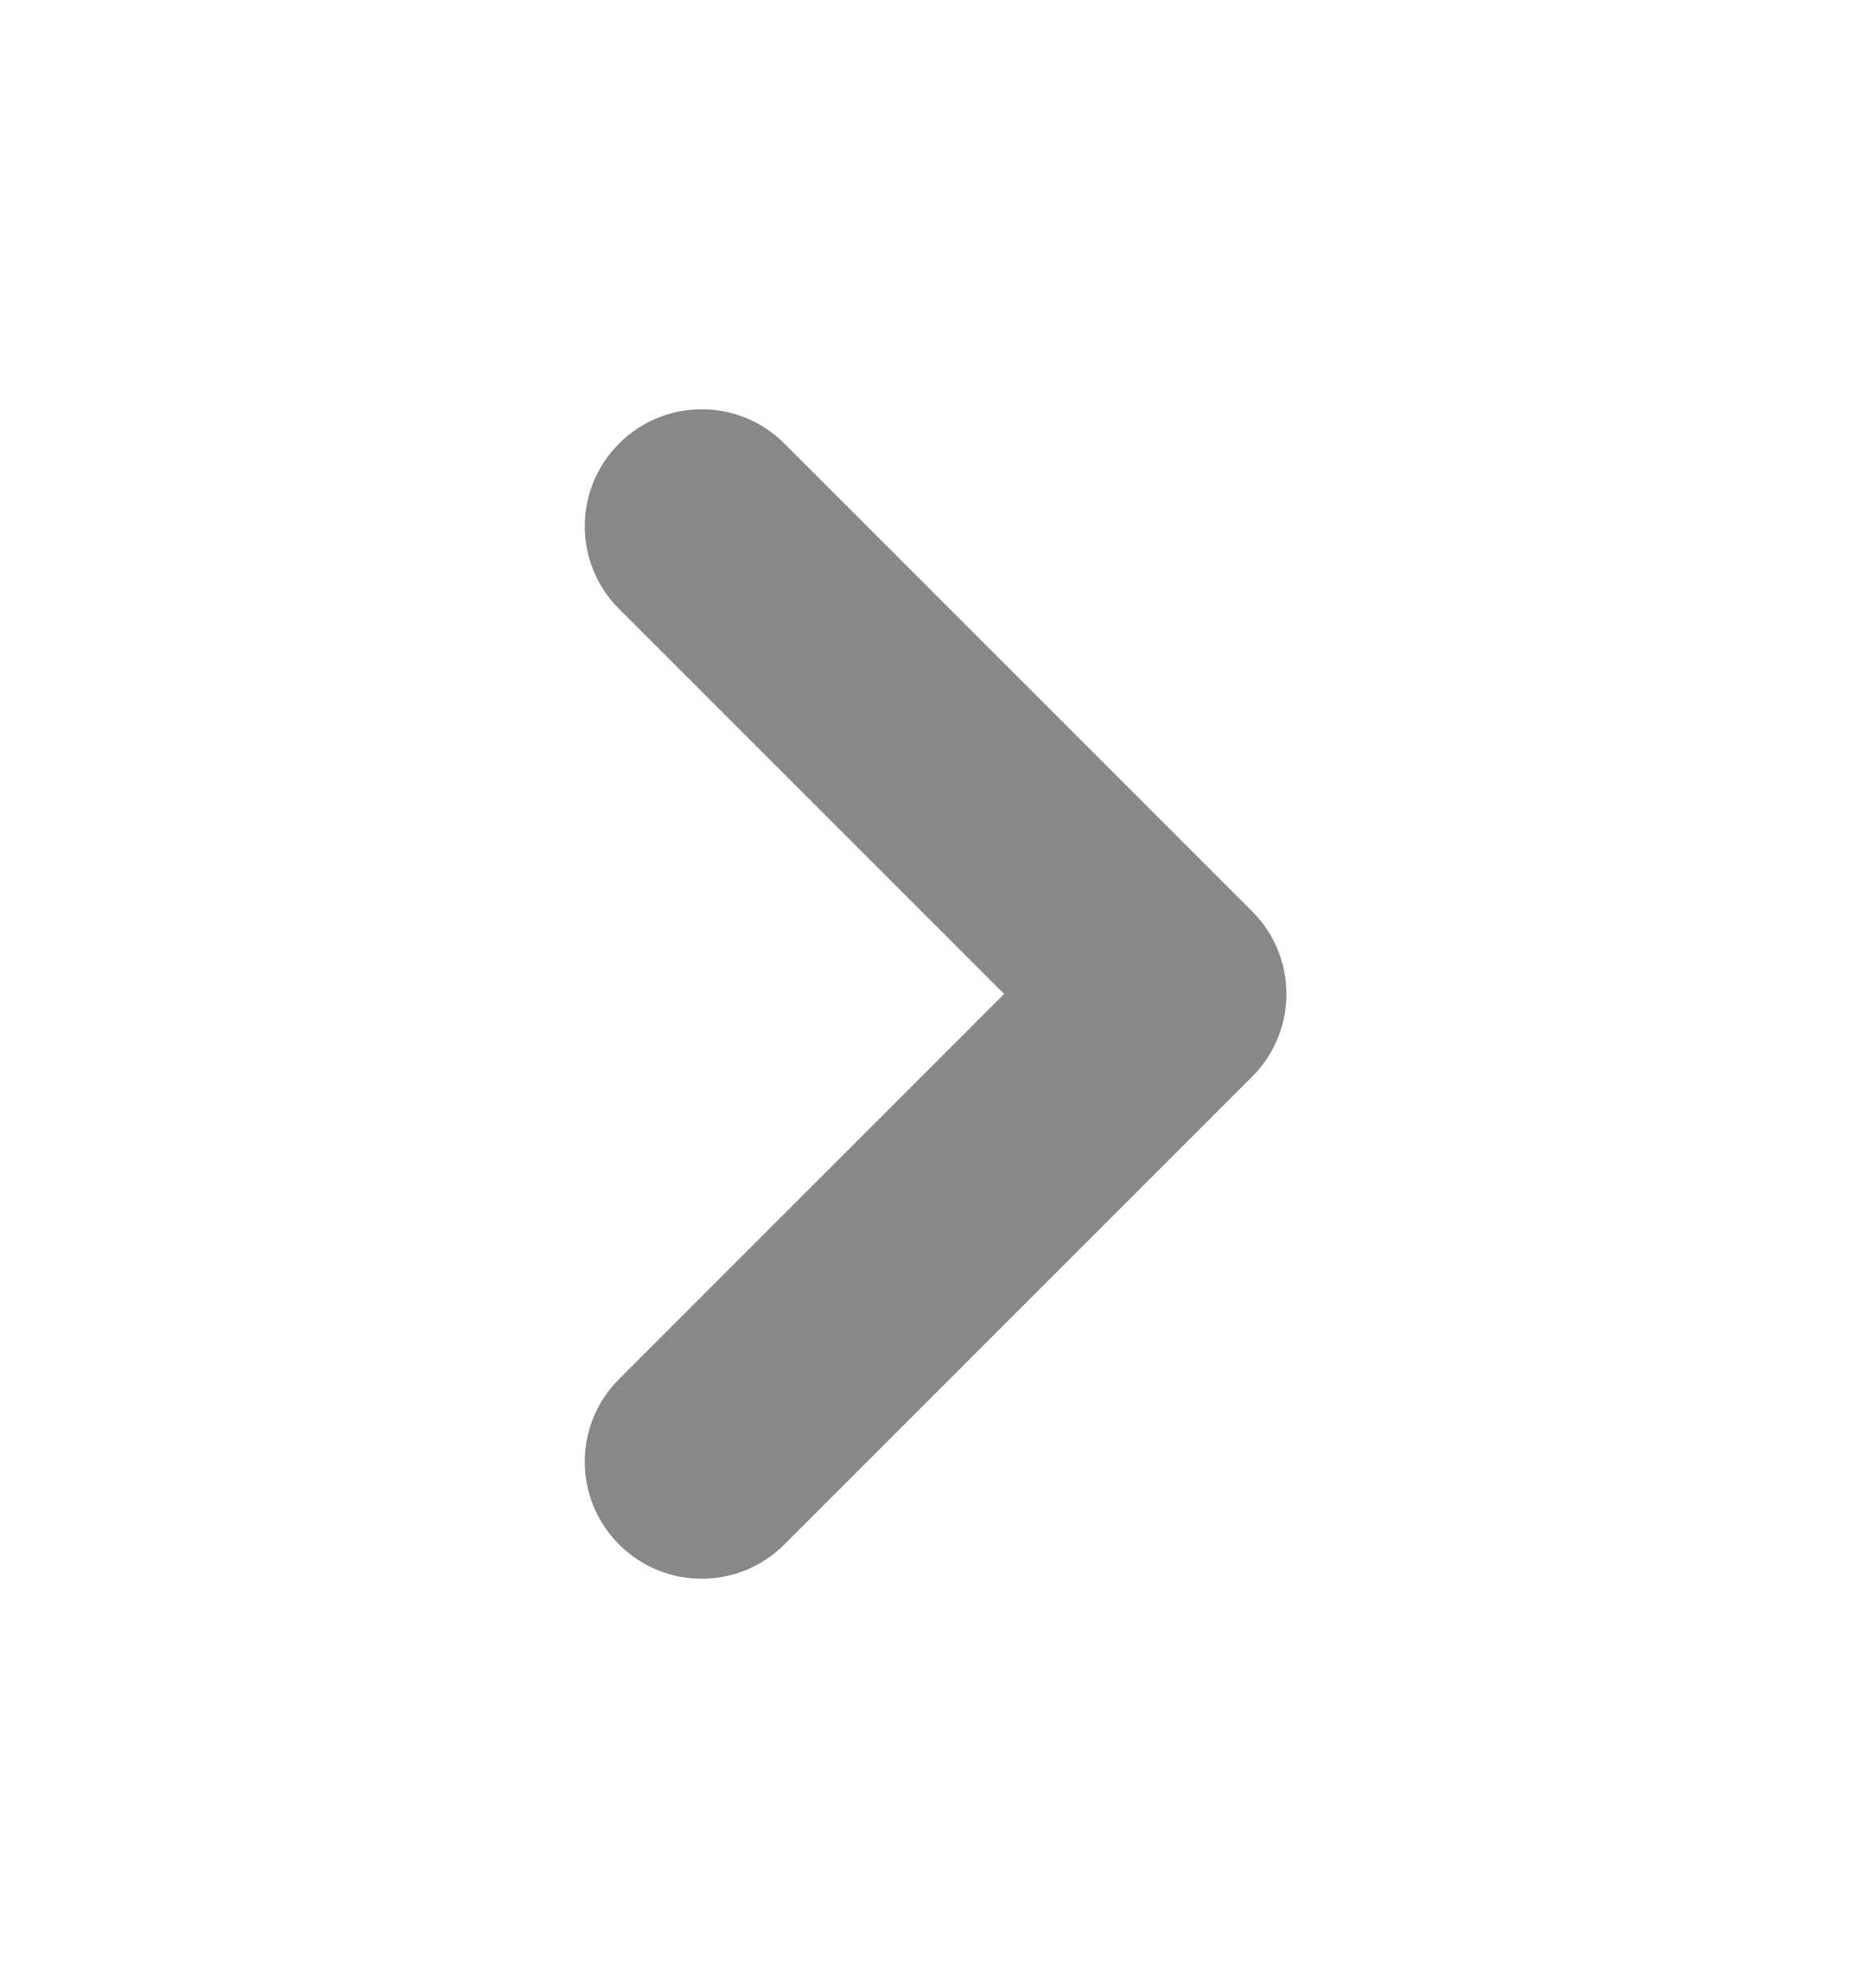
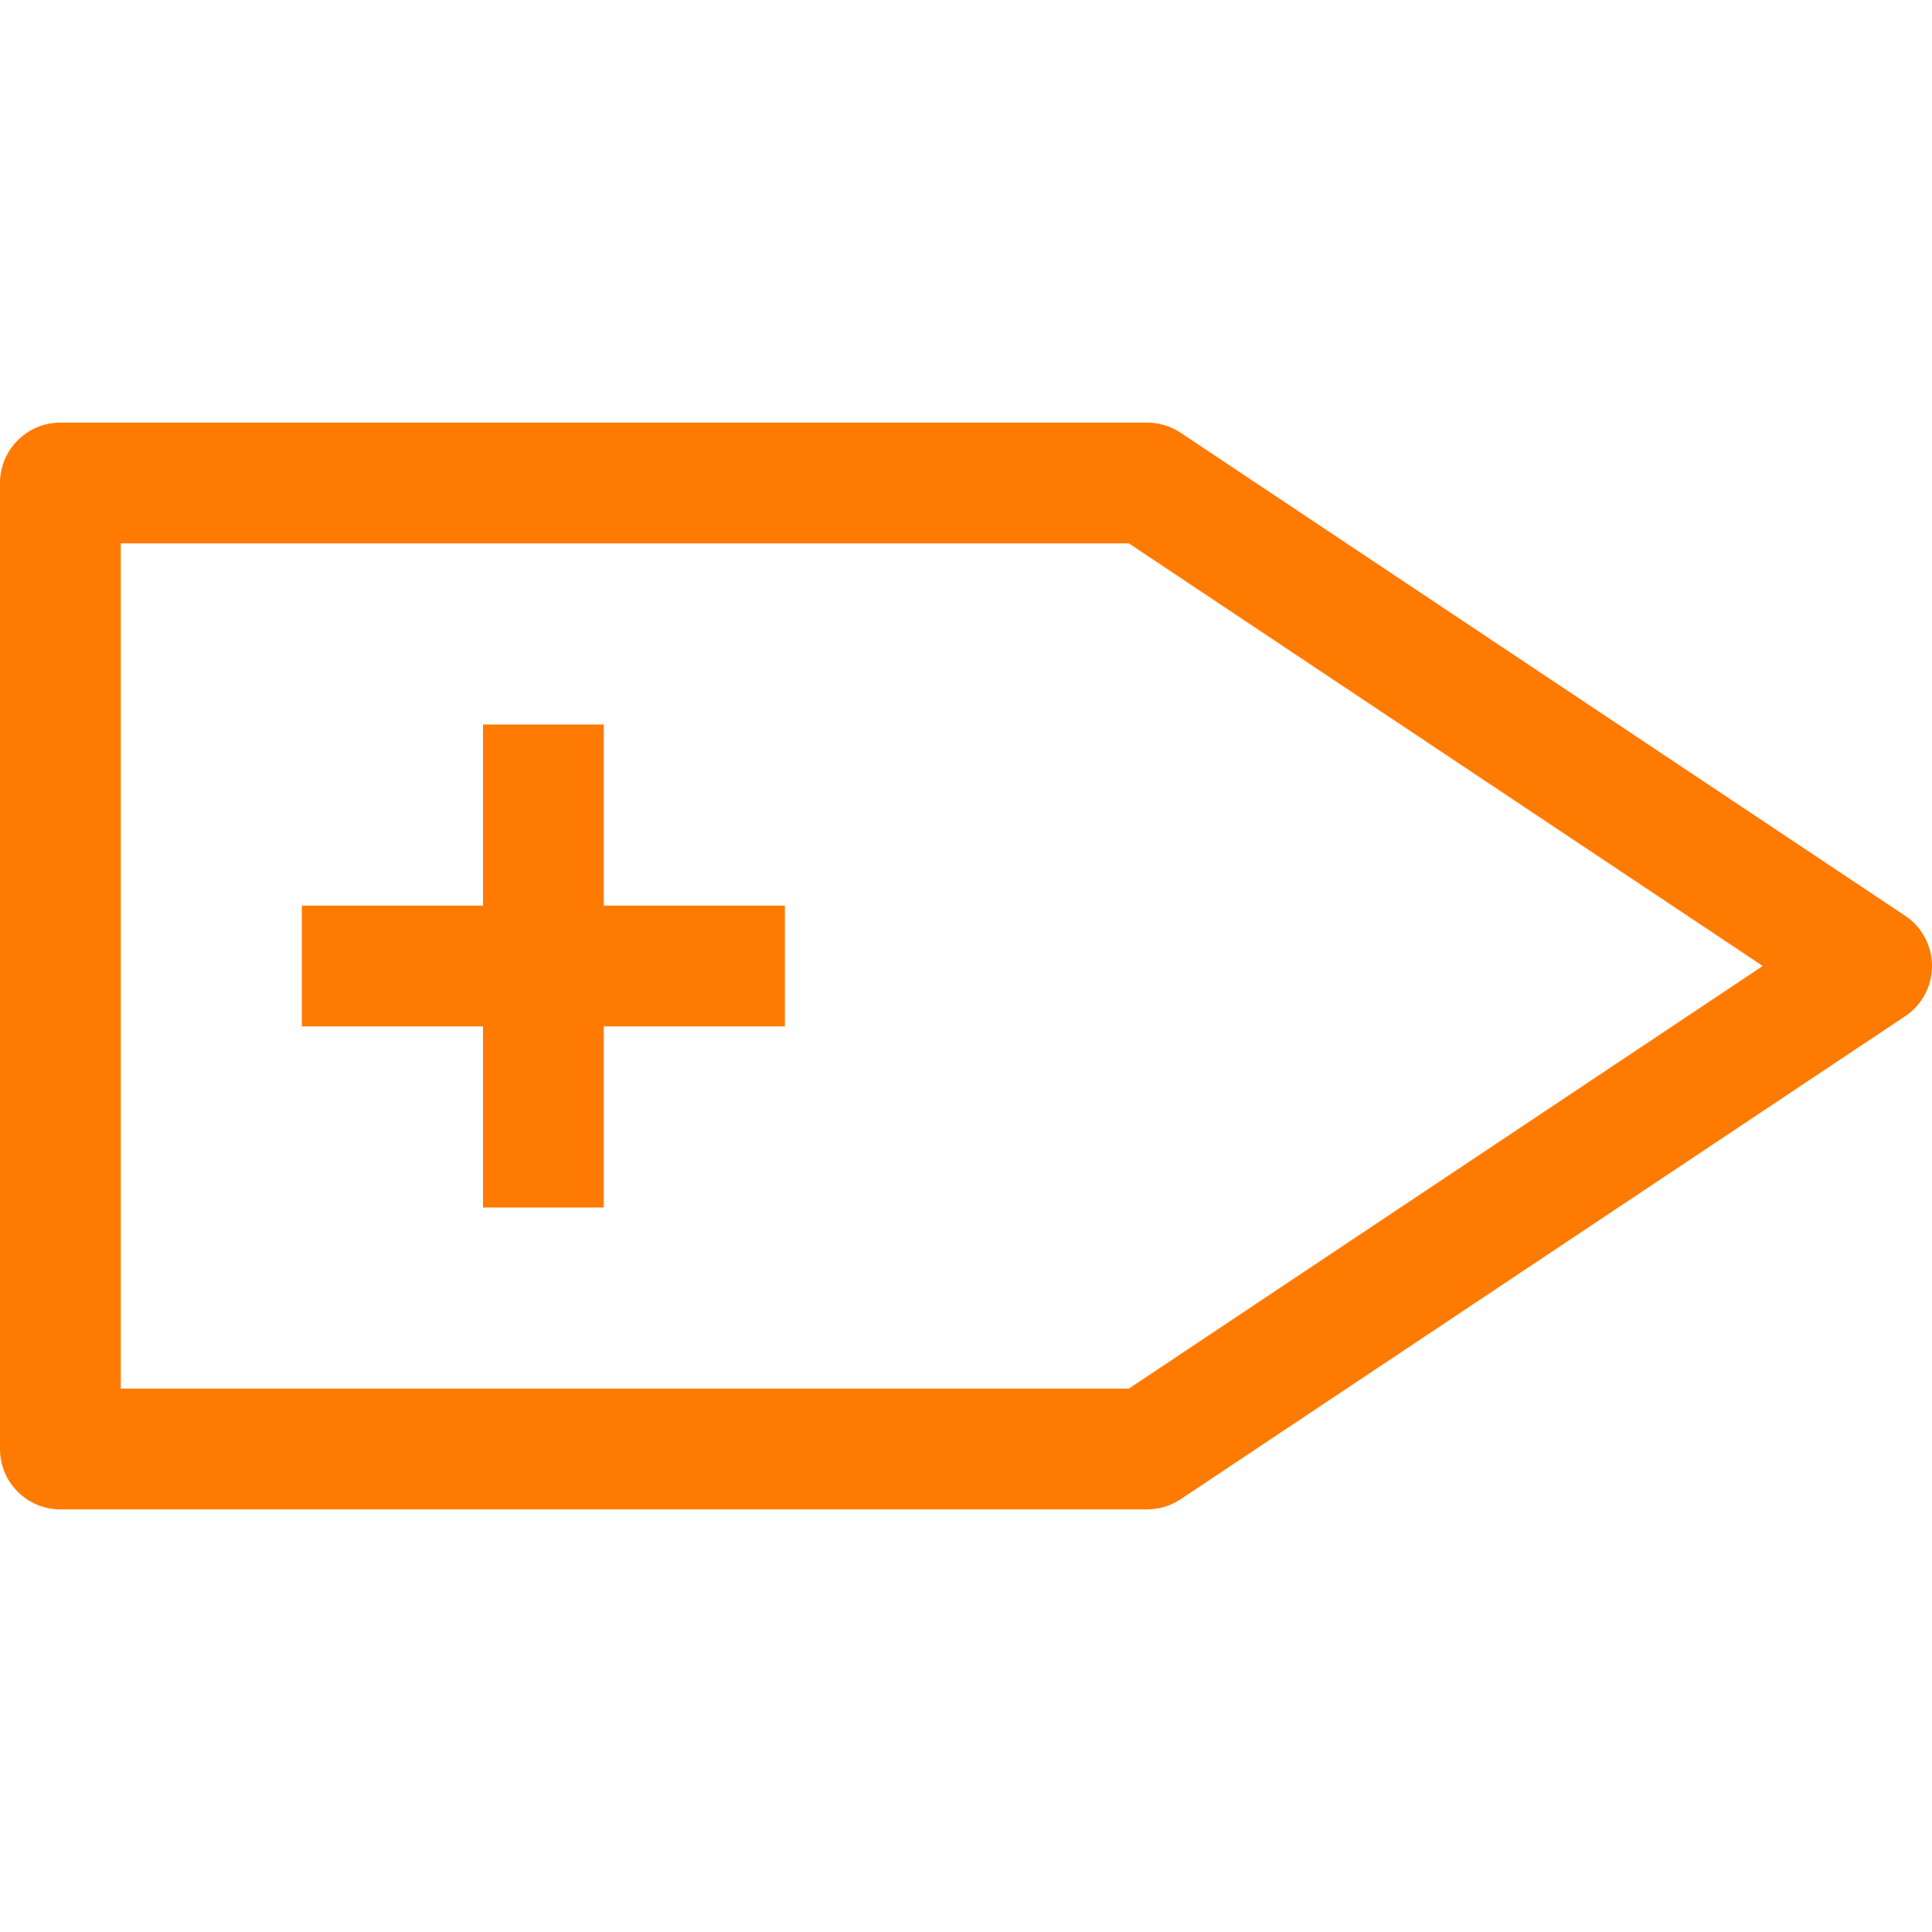
- <svg xmlns="http://www.w3.org/2000/svg" width="16" height="17" viewBox="0 0 16 17" fill="none">
-   <g opacity="0.9">
-     <path fill-rule="evenodd" clip-rule="evenodd" d="M5.294 13.207C4.903 12.817 4.903 12.183 5.294 11.793L8.587 8.5L5.294 5.207C4.903 4.817 4.903 4.183 5.294 3.793C5.684 3.402 6.318 3.402 6.708 3.793L10.708 7.793C11.099 8.183 11.099 8.817 10.708 9.207L6.708 13.207C6.318 13.598 5.684 13.598 5.294 13.207Z" fill="#7B7B7B" />
-   </g>
+ <svg xmlns="http://www.w3.org/2000/svg" width="20" height="20" viewBox="0 0 20 20" fill="none">
+   <path d="M19.722 9.48L12.222 4.48C12.119 4.412 11.998 4.375 11.875 4.375H0.625C0.28 4.375 0 4.655 0 5V15C0 15.345 0.28 15.625 0.625 15.625H11.875C11.998 15.625 12.119 15.588 12.222 15.52L19.722 10.52C19.896 10.404 20 10.209 20 10C20 9.791 19.896 9.596 19.722 9.48ZM11.686 14.375H1.25V5.625H11.686L18.248 10L11.686 14.375Z" fill="#FF7A00" />
+   <path d="M6.25 9.375V7.5H5V9.375H3.125V10.625H5V12.5H6.25V10.625H8.125V9.375H6.25Z" fill="#FF7A00" />
</svg>
